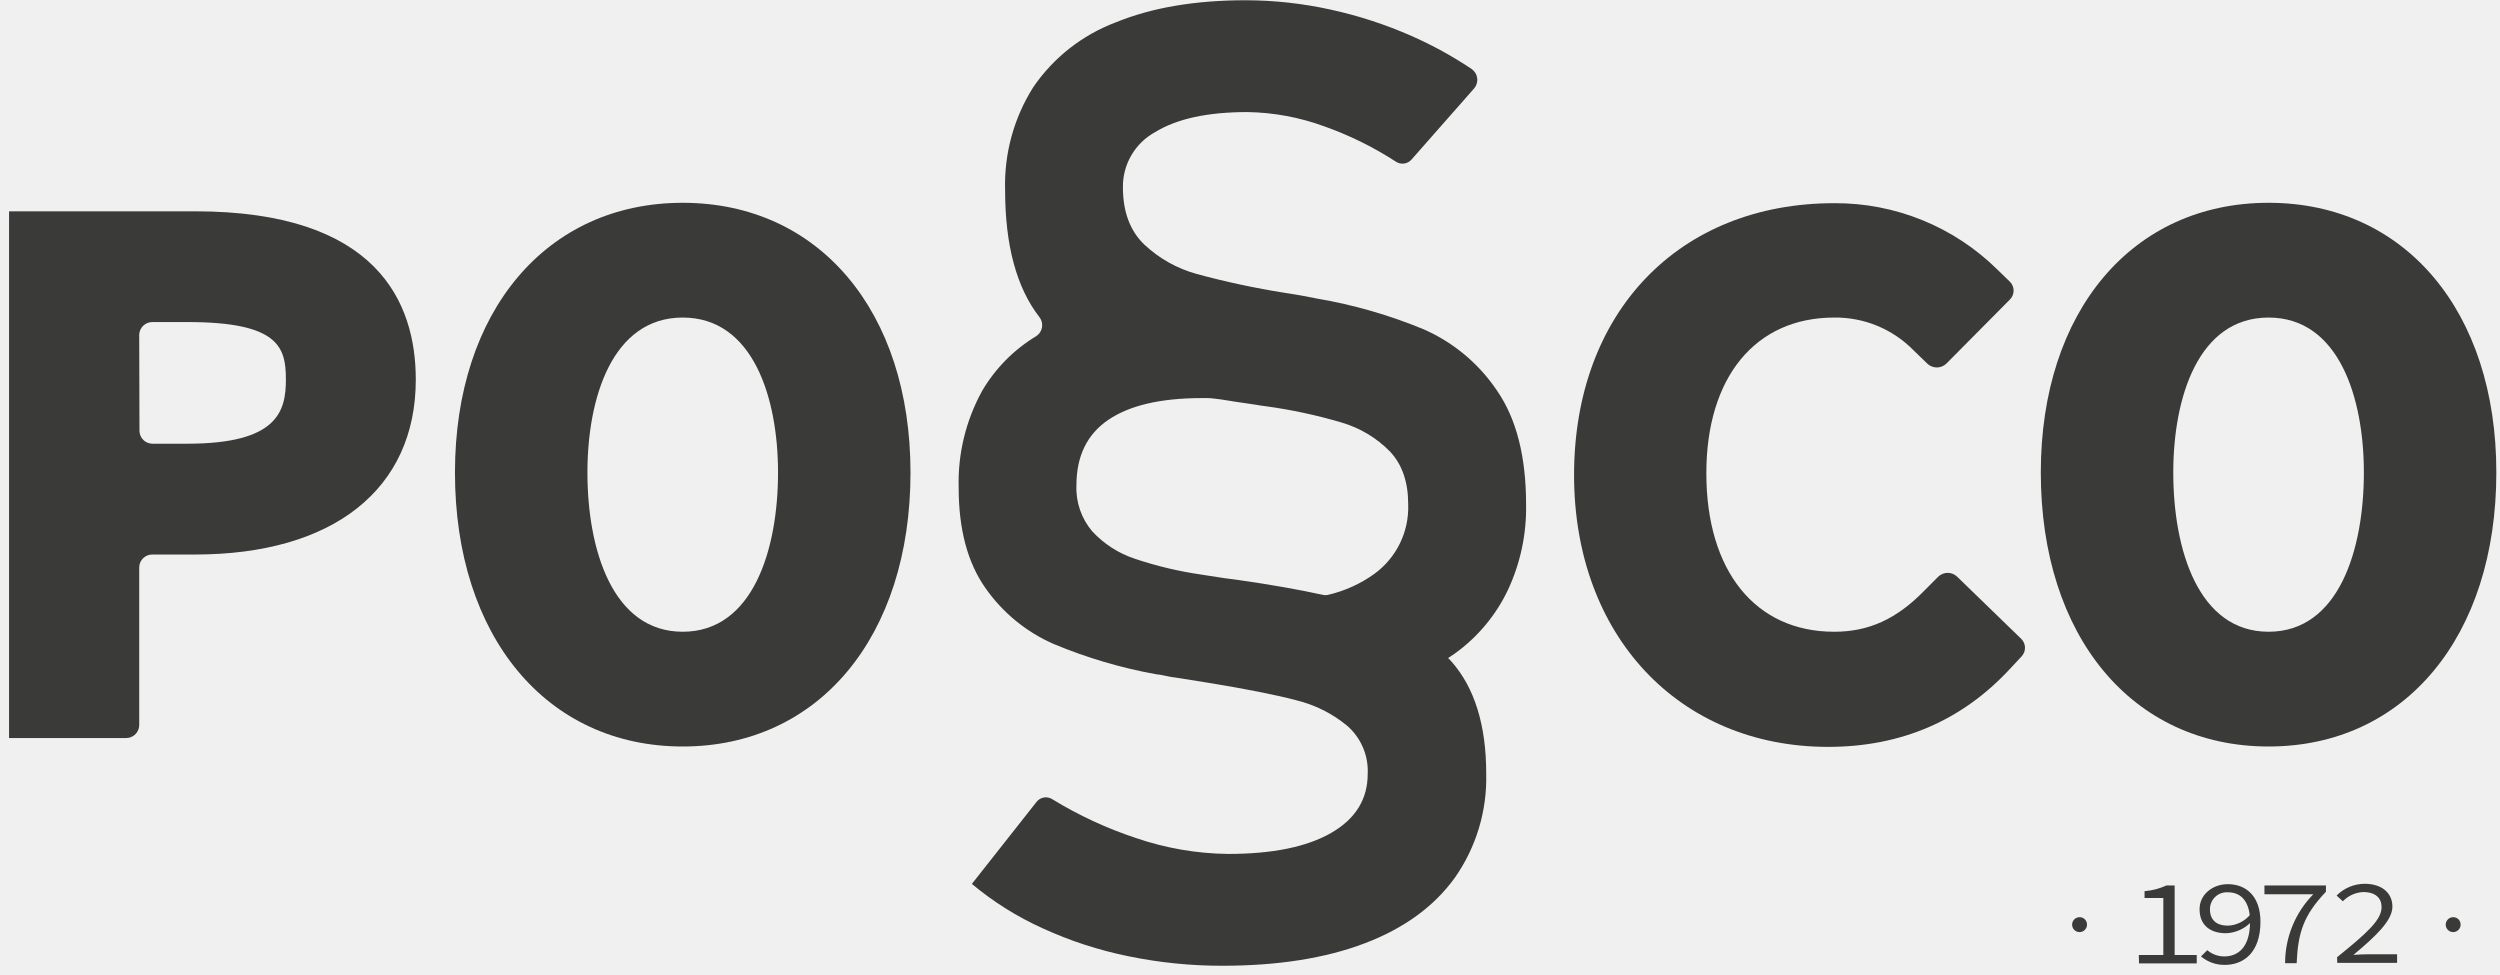
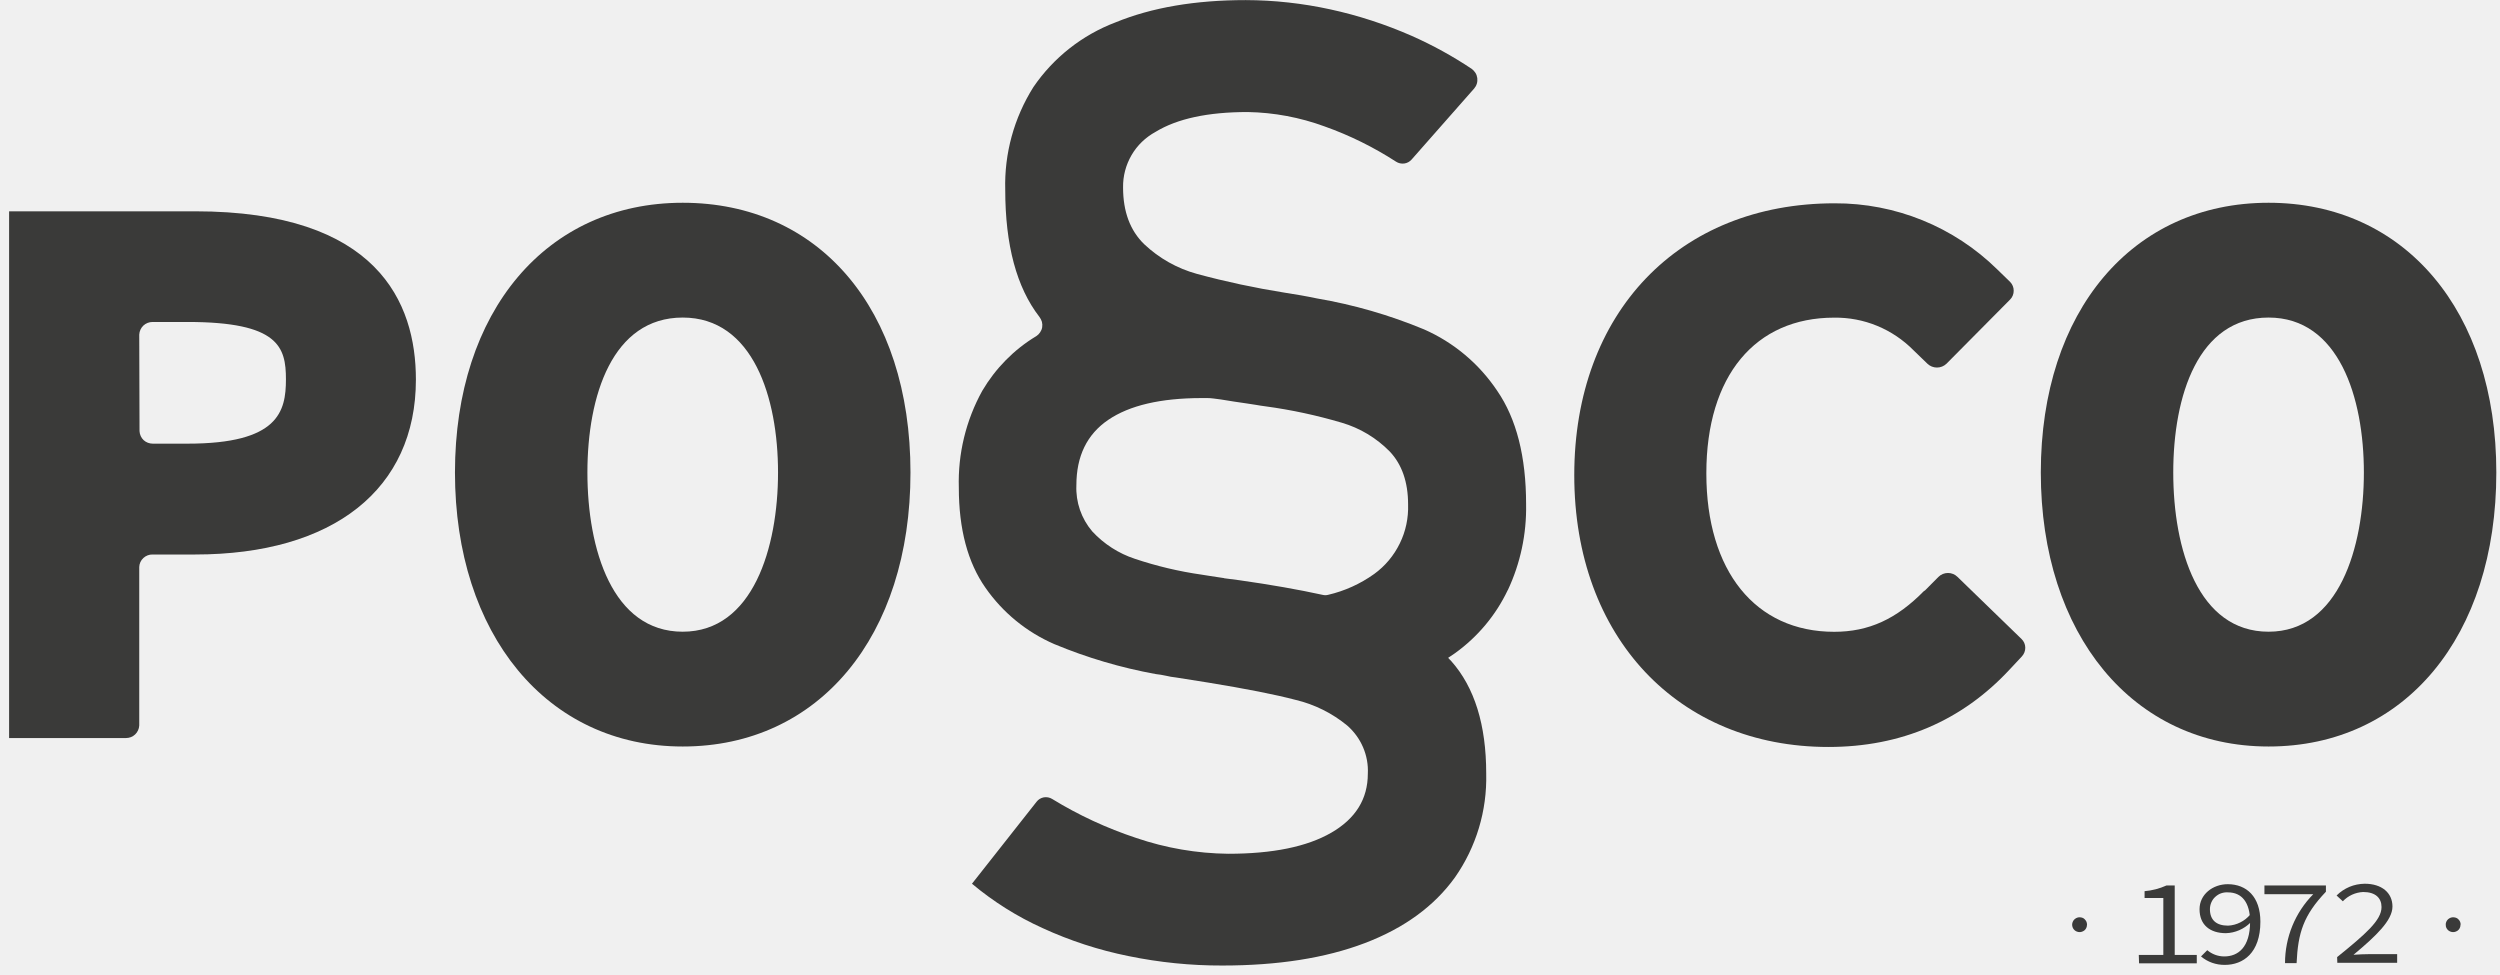
- <svg xmlns="http://www.w3.org/2000/svg" width="272" height="106" viewBox="0 0 272 106" fill="none">
-   <g clip-path="url(#clip0_5210_2616)">
-     <path d="M164.05 64.213C165.42 61.293 166.1 58.097 166.038 54.872C166.038 49.685 164.987 45.566 162.886 42.516C160.917 39.577 158.152 37.261 154.914 35.837C151.173 34.286 147.27 33.16 143.279 32.481C142.686 32.358 142.101 32.243 141.515 32.141C140.93 32.038 140.338 31.943 139.745 31.855C136.534 31.345 133.353 30.663 130.214 29.812C128.066 29.222 126.096 28.114 124.475 26.585C122.946 25.101 122.179 23.043 122.174 20.41C122.152 19.175 122.47 17.957 123.093 16.89C123.716 15.822 124.621 14.947 125.707 14.358C128.063 12.915 131.406 12.193 135.736 12.193C138.597 12.241 141.43 12.771 144.116 13.759C146.844 14.729 149.449 16.015 151.877 17.592C152.14 17.765 152.456 17.837 152.768 17.794C153.08 17.752 153.366 17.598 153.572 17.36L160.38 9.627C160.513 9.474 160.611 9.295 160.67 9.101C160.728 8.908 160.745 8.704 160.719 8.504C160.693 8.303 160.626 8.11 160.52 7.938C160.415 7.765 160.275 7.617 160.108 7.502C158.04 6.119 155.856 4.918 153.579 3.915C150.733 2.66 147.768 1.695 144.729 1.035C141.706 0.371 138.62 0.033 135.525 0.027C130.015 0.027 125.294 0.833 121.364 2.444C117.728 3.822 114.602 6.284 112.411 9.497C110.307 12.833 109.243 16.72 109.355 20.662C109.355 26.68 110.596 31.29 113.079 34.489C113.204 34.645 113.294 34.826 113.345 35.019C113.395 35.213 113.404 35.415 113.372 35.612C113.339 35.809 113.265 35.997 113.155 36.164C113.044 36.33 112.9 36.472 112.732 36.579C110.307 38.041 108.287 40.086 106.856 42.529C105.08 45.752 104.199 49.39 104.303 53.068C104.303 57.58 105.27 61.21 107.203 63.961C109.082 66.659 111.675 68.781 114.692 70.088C118.243 71.568 121.943 72.661 125.728 73.349C126.099 73.388 126.467 73.45 126.831 73.533C127.194 73.621 127.562 73.685 127.934 73.724L131.467 74.288C135.552 74.956 138.715 75.582 140.957 76.168C143.015 76.659 144.934 77.613 146.567 78.959C147.312 79.606 147.9 80.413 148.288 81.319C148.676 82.226 148.853 83.209 148.807 84.194C148.807 86.954 147.482 89.096 144.831 90.621C142.18 92.146 138.441 92.908 133.612 92.908C130.21 92.868 126.836 92.286 123.617 91.186C120.416 90.129 117.348 88.706 114.474 86.945C114.203 86.775 113.879 86.713 113.564 86.769C113.249 86.826 112.967 86.998 112.772 87.251L105.74 96.169C108.073 98.121 110.661 99.744 113.433 100.996C116.417 102.365 119.549 103.386 122.766 104.039C126.126 104.732 129.548 105.079 132.978 105.074C139.033 105.074 144.202 104.259 148.487 102.63C152.771 101.001 156.041 98.618 158.297 95.482C160.608 92.179 161.801 88.224 161.701 84.194C161.701 78.884 160.43 74.799 157.889 71.94C157.78 71.824 157.664 71.715 157.555 71.593C157.807 71.429 158.059 71.266 158.297 71.096C160.763 69.322 162.742 66.954 164.05 64.213ZM133.189 62.899L131.549 62.647L130.732 62.518C128.268 62.165 125.841 61.588 123.481 60.795C121.709 60.211 120.114 59.188 118.845 57.82C117.655 56.426 117.037 54.633 117.116 52.803C117.116 49.626 118.271 47.252 120.581 45.681C122.891 44.111 126.261 43.321 130.691 43.312H131.372C131.599 43.315 131.827 43.331 132.052 43.36L132.822 43.455L133.945 43.632L134.258 43.687L135.62 43.884C135.953 43.925 136.301 43.98 136.661 44.041C137.022 44.102 137.342 44.157 137.703 44.197C140.509 44.579 143.281 45.175 145.995 45.981C147.977 46.564 149.777 47.645 151.224 49.12C152.549 50.522 153.212 52.435 153.212 54.859C153.267 56.329 152.959 57.79 152.316 59.112C151.672 60.435 150.712 61.579 149.522 62.443C148.015 63.524 146.31 64.296 144.504 64.716C144.31 64.764 144.106 64.764 143.912 64.716C141.264 64.138 138.254 63.607 134.864 63.123L133.189 62.899Z" fill="#3A3A39" />
-     <path d="M21.213 22.99H0.986V80.3H13.697C14.068 80.307 14.428 80.169 14.699 79.914C14.97 79.66 15.131 79.309 15.147 78.938V61.694C15.161 61.322 15.321 60.97 15.593 60.715C15.864 60.46 16.225 60.323 16.597 60.332H21.213C36.258 60.332 45.238 53.218 45.238 41.304C45.238 32.916 41.072 22.99 21.213 22.99ZM15.147 36.402C15.163 36.031 15.323 35.68 15.595 35.426C15.866 35.171 16.225 35.033 16.597 35.04H20.403C30.315 35.04 31.105 37.764 31.105 41.276C31.105 44.68 30.281 48.275 20.403 48.275H16.624C16.252 48.284 15.891 48.147 15.62 47.892C15.348 47.637 15.188 47.285 15.174 46.913L15.147 36.402Z" fill="#3A3A39" />
-     <path d="M74.281 22.064C59.46 22.064 49.5 33.856 49.5 51.413C49.5 69.244 59.46 81.219 74.281 81.219C89.102 81.219 99.062 69.244 99.062 51.413C99.062 33.856 89.102 22.064 74.281 22.064ZM74.281 68.733C66.636 68.733 63.912 59.787 63.912 51.413C63.912 43.244 66.636 34.55 74.281 34.55C81.926 34.55 84.65 43.264 84.65 51.413C84.65 59.787 81.926 68.733 74.281 68.733Z" fill="#3A3A39" />
-     <path d="M209.362 64.267C206.346 67.358 203.323 68.734 199.558 68.734C190.98 68.734 185.65 62.123 185.65 51.489C185.65 41.045 190.98 34.551 199.558 34.551C201.158 34.53 202.746 34.833 204.226 35.441C205.706 36.05 207.048 36.951 208.171 38.091L209.689 39.561C209.968 39.83 210.34 39.98 210.727 39.98C211.114 39.98 211.486 39.83 211.765 39.561L218.682 32.583C218.809 32.457 218.909 32.307 218.977 32.141C219.046 31.976 219.081 31.799 219.081 31.62C219.081 31.441 219.046 31.264 218.977 31.099C218.909 30.933 218.809 30.783 218.682 30.657L217.279 29.295C212.56 24.656 206.197 22.072 199.579 22.106C182.641 22.106 171.258 33.992 171.258 51.686C171.258 69.101 182.627 81.26 198.905 81.26C206.795 81.26 213.44 78.421 218.648 72.811L219.955 71.409C220.198 71.148 220.33 70.803 220.321 70.446C220.312 70.09 220.163 69.751 219.907 69.503L212.95 62.756C212.673 62.481 212.298 62.326 211.908 62.326C211.518 62.326 211.143 62.481 210.866 62.756L209.362 64.267Z" fill="#3A3A39" />
-     <path d="M246.82 22.064C231.999 22.064 222.039 33.856 222.039 51.413C222.039 69.244 231.999 81.219 246.82 81.219C261.641 81.219 271.601 69.244 271.601 51.413C271.615 33.856 261.641 22.064 246.82 22.064ZM246.82 68.733C239.175 68.733 236.452 59.787 236.452 51.413C236.452 43.244 239.175 34.55 246.82 34.55C254.465 34.55 257.189 43.264 257.189 51.413C257.189 59.787 254.465 68.733 246.82 68.733Z" fill="#3A3A39" />
-     <path d="M232.701 103.903H235.37V97.701H233.327V96.959C234.149 96.892 234.953 96.683 235.703 96.34H236.602V103.903H239.005V104.816H232.728L232.701 103.903Z" fill="#3A3A39" />
-     <path d="M239.469 104.06L240.15 103.38C240.667 103.815 241.319 104.055 241.995 104.06C243.486 104.06 244.807 103.094 244.807 100.275C244.807 98.192 243.922 97.082 242.397 97.082C242.145 97.066 241.893 97.101 241.656 97.186C241.419 97.27 241.202 97.403 241.019 97.576C240.836 97.748 240.69 97.957 240.591 98.188C240.491 98.419 240.441 98.669 240.443 98.92C240.443 100.078 241.123 100.711 242.417 100.711C242.878 100.689 243.329 100.571 243.743 100.366C244.157 100.161 244.523 99.873 244.82 99.52L244.861 100.377C244.146 101.089 243.187 101.503 242.179 101.535C240.47 101.535 239.312 100.656 239.312 98.92C239.312 97.307 240.749 96.197 242.383 96.197C244.425 96.197 245.937 97.559 245.937 100.282C245.937 103.686 244.064 104.98 242.063 104.98C241.116 104.995 240.195 104.668 239.469 104.06Z" fill="#3A3A39" />
-     <path d="M251.688 97.293H246.371V96.34H253.063V97.021C250.619 99.58 250.02 101.487 249.877 104.795H248.618C248.619 101.989 249.722 99.295 251.688 97.293Z" fill="#3A3A39" />
-     <path d="M254.275 104.142C257.407 101.609 259.116 100.125 259.116 98.696C259.116 97.729 258.476 97.055 257.114 97.055C256.275 97.094 255.482 97.455 254.901 98.062L254.221 97.436C254.621 97.032 255.097 96.711 255.622 96.492C256.146 96.272 256.709 96.158 257.277 96.156C259.136 96.156 260.294 97.15 260.294 98.641C260.294 100.132 258.557 101.807 256.052 103.89C256.631 103.849 257.223 103.822 257.774 103.822H260.804V104.762H254.296L254.275 104.142Z" fill="#3A3A39" />
-     <path d="M267.713 100.567C267.72 100.729 267.678 100.889 267.594 101.026C267.509 101.164 267.385 101.273 267.237 101.34C267.09 101.406 266.926 101.427 266.767 101.4C266.608 101.373 266.46 101.298 266.343 101.186C266.227 101.075 266.146 100.93 266.112 100.772C266.078 100.614 266.092 100.45 266.152 100.3C266.212 100.15 266.316 100.021 266.45 99.93C266.584 99.84 266.742 99.791 266.903 99.791C267.007 99.789 267.111 99.807 267.209 99.844C267.306 99.882 267.395 99.938 267.47 100.01C267.545 100.083 267.606 100.169 267.647 100.265C267.689 100.36 267.712 100.463 267.713 100.567Z" fill="#3A3A39" />
-     <path d="M227.065 100.567C227.072 100.729 227.03 100.889 226.945 101.026C226.861 101.164 226.736 101.273 226.589 101.34C226.442 101.406 226.278 101.427 226.119 101.4C225.959 101.373 225.812 101.298 225.695 101.186C225.578 101.075 225.498 100.93 225.464 100.772C225.429 100.614 225.443 100.45 225.504 100.3C225.564 100.15 225.667 100.021 225.801 99.93C225.935 99.84 226.093 99.791 226.255 99.791C226.359 99.789 226.463 99.807 226.56 99.844C226.657 99.882 226.746 99.938 226.822 100.01C226.897 100.083 226.957 100.169 226.999 100.265C227.041 100.36 227.063 100.463 227.065 100.567Z" fill="#3A3A39" />
-   </g>
-   <defs>
-     <clipPath id="clip0_5210_2616">
-       <rect width="270.609" height="105.033" fill="white" transform="translate(0.986328)" />
-     </clipPath>
-   </defs>
+ <svg xmlns="http://www.w3.org/2000/svg" id="Layer_1" data-name="Layer 1" width="272" height="106" viewBox="0 0 272 106">
+   <path d="M164.05,64.21c1.37-2.92,2.05-6.12,1.99-9.34,0-5.19-1.05-9.31-3.15-12.36-1.97-2.94-4.73-5.26-7.97-6.68-3.74-1.55-7.64-2.68-11.63-3.36-.59-.12-1.18-.24-1.76-.34-.59-.1-1.18-.2-1.77-.29-3.21-.51-6.39-1.19-9.53-2.04-2.15-.59-4.12-1.7-5.74-3.23-1.53-1.48-2.3-3.54-2.3-6.17-.02-1.24.3-2.45.92-3.52.62-1.07,1.53-1.94,2.61-2.53,2.36-1.44,5.7-2.16,10.03-2.16,2.86.05,5.69.58,8.38,1.57,2.73.97,5.33,2.26,7.76,3.83.26.17.58.24.89.2.31-.04.6-.2.8-.43l6.81-7.73c.13-.15.23-.33.29-.53.06-.19.07-.4.05-.6-.03-.2-.09-.39-.2-.57-.11-.17-.25-.32-.41-.44-2.07-1.38-4.25-2.58-6.53-3.59-2.85-1.25-5.81-2.22-8.85-2.88-3.02-.66-6.11-1-9.2-1.01-5.51,0-10.23.81-14.16,2.42-3.64,1.38-6.76,3.84-8.95,7.05-2.1,3.34-3.17,7.22-3.06,11.17,0,6.02,1.24,10.63,3.72,13.83.12.16.21.34.27.53.05.19.06.4.03.59-.03.2-.11.39-.22.55-.11.17-.25.31-.42.42-2.43,1.46-4.44,3.51-5.88,5.95-1.78,3.22-2.66,6.86-2.55,10.54,0,4.51.97,8.14,2.9,10.89,1.88,2.7,4.47,4.82,7.49,6.13,3.55,1.48,7.25,2.57,11.04,3.26.37.04.74.1,1.1.18.36.09.73.15,1.1.19l3.53.56c4.09.67,7.25,1.29,9.49,1.88,2.06.49,3.98,1.45,5.61,2.79.74.65,1.33,1.45,1.72,2.36.39.91.57,1.89.52,2.87,0,2.76-1.33,4.9-3.98,6.43-2.65,1.53-6.39,2.29-11.22,2.29-3.4-.04-6.78-.62-10-1.72-3.2-1.06-6.27-2.48-9.14-4.24-.27-.17-.6-.23-.91-.18-.32.06-.6.23-.79.48l-7.03,8.92c2.33,1.95,4.92,3.58,7.69,4.83,2.98,1.37,6.12,2.39,9.33,3.04,3.36.69,6.78,1.04,10.21,1.03,6.06,0,11.22-.81,15.51-2.44,4.28-1.63,7.55-4.01,9.81-7.15,2.31-3.3,3.5-7.26,3.4-11.29,0-5.31-1.27-9.39-3.81-12.25-.11-.12-.23-.22-.33-.35.25-.16.5-.33.74-.5,2.47-1.77,4.45-4.14,5.75-6.88ZM133.19,62.9l-1.64-.25-.82-.13c-2.46-.35-4.89-.93-7.25-1.72-1.77-.58-3.37-1.61-4.64-2.98-1.19-1.39-1.81-3.19-1.73-5.02,0-3.18,1.16-5.55,3.47-7.12s5.68-2.36,10.11-2.37h.68c.23,0,.46.02.68.05l.77.1,1.12.18.31.05,1.36.2c.33.04.68.1,1.04.16.36.06.68.12,1.04.16,2.81.38,5.58.98,8.29,1.78,1.98.58,3.78,1.66,5.23,3.14,1.32,1.4,1.99,3.32,1.99,5.74.05,1.47-.25,2.93-.9,4.25-.64,1.32-1.6,2.47-2.79,3.33-1.51,1.08-3.21,1.85-5.02,2.27-.19.05-.4.05-.59,0-2.65-.58-5.66-1.11-9.05-1.59l-1.68-.22Z" fill="#3a3a39" />
+   <path d="M21.21,22.99H.99v57.31h12.71c.37,0,.73-.13,1-.39s.43-.6.45-.98v-17.24c.01-.37.17-.72.45-.98.27-.25.63-.39,1-.38h4.62c15.05,0,24.03-7.11,24.03-19.03,0-8.39-4.17-18.31-24.03-18.31ZM15.15,36.4c.02-.37.18-.72.45-.98.27-.25.63-.39,1-.39h3.81c9.91,0,10.7,2.72,10.7,6.24s-.82,7-10.7,7h-3.78c-.37,0-.73-.13-1-.38-.27-.25-.43-.61-.45-.98l-.03-10.51Z" fill="#3a3a39" />
+   <path d="M74.28,22.06c-14.82,0-24.78,11.79-24.78,29.35s9.96,29.81,24.78,29.81,24.78-11.98,24.78-29.81-9.96-29.35-24.78-29.35ZM74.28,68.73c-7.65,0-10.37-8.95-10.37-17.32s2.72-16.86,10.37-16.86,10.37,8.71,10.37,16.86-2.72,17.32-10.37,17.32Z" fill="#3a3a39" />
+   <path d="M209.36,64.27c-3.02,3.09-6.04,4.47-9.8,4.47-8.58,0-13.91-6.61-13.91-17.24s5.33-16.94,13.91-16.94c1.6-.02,3.19.28,4.67.89,1.48.61,2.82,1.51,3.95,2.65l1.52,1.47c.28.27.65.42,1.04.42s.76-.15,1.04-.42l6.92-6.98c.13-.13.23-.28.29-.44.07-.17.1-.34.1-.52s-.03-.36-.1-.52c-.07-.17-.17-.32-.29-.44l-1.4-1.36c-4.72-4.64-11.08-7.22-17.7-7.19-16.94,0-28.32,11.89-28.32,29.58s11.37,29.57,27.65,29.57c7.89,0,14.54-2.84,19.74-8.45l1.31-1.4c.24-.26.38-.61.37-.96,0-.36-.16-.7-.41-.94l-6.96-6.75c-.28-.28-.65-.43-1.04-.43s-.76.15-1.04.43l-1.5,1.51Z" fill="#3a3a39" />
+   <path d="M246.82,22.06c-14.82,0-24.78,11.79-24.78,29.35s9.96,29.81,24.78,29.81,24.78-11.98,24.78-29.81c.01-17.56-9.96-29.35-24.78-29.35ZM246.82,68.73c-7.65,0-10.37-8.95-10.37-17.32s2.72-16.86,10.37-16.86,10.37,8.71,10.37,16.86-2.72,17.32-10.37,17.32Z" fill="#3a3a39" />
+   <path d="M232.7,103.9h2.67v-6.2h-2.04v-.74c.82-.07,1.63-.28,2.38-.62h.9v7.56h2.4v.91h-6.28l-.03-.91Z" fill="#3a3a39" />
+   <path d="M239.47,104.06l.68-.68c.52.44,1.17.68,1.85.68,1.49,0,2.81-.97,2.81-3.78,0-2.08-.89-3.19-2.41-3.19-.25-.02-.5.02-.74.1s-.45.22-.64.39-.33.38-.43.61c-.1.23-.15.48-.15.73,0,1.16.68,1.79,1.97,1.79.46-.02.91-.14,1.33-.35.41-.2.78-.49,1.08-.85l.04.86c-.71.71-1.67,1.13-2.68,1.16-1.71,0-2.87-.88-2.87-2.61,0-1.61,1.44-2.72,3.07-2.72,2.04,0,3.55,1.36,3.55,4.08,0,3.4-1.87,4.7-3.87,4.7-.95.01-1.87-.31-2.59-.92Z" fill="#3a3a39" />
+   <path d="M251.69,97.29h-5.32v-.95h6.69v.68c-2.44,2.56-3.04,4.47-3.19,7.77h-1.26c0-2.81,1.1-5.5,3.07-7.5Z" fill="#3a3a39" />
+   <path d="M254.27,104.14c3.13-2.53,4.84-4.02,4.84-5.45,0-.97-.64-1.64-2-1.64-.84.04-1.63.4-2.21,1.01l-.68-.63c.4-.4.88-.72,1.4-.94.52-.22,1.09-.33,1.66-.34,1.86,0,3.02.99,3.02,2.48s-1.74,3.17-4.24,5.25c.58-.04,1.17-.07,1.72-.07h3.03v.94h-6.51l-.02-.62Z" fill="#3a3a39" />
+   <path d="M267.71,100.57c0,.16-.04.32-.12.46-.08.14-.21.25-.36.31-.15.07-.31.09-.47.06s-.31-.1-.42-.21c-.12-.11-.2-.26-.23-.41-.03-.16-.02-.32.04-.47.06-.15.16-.28.3-.37.13-.09.29-.14.45-.14.1,0,.21.02.31.05.1.04.19.09.26.17.08.07.14.16.18.25.04.1.07.2.07.3Z" fill="#3a3a39" />
+   <path d="M227.07,100.57c0,.16-.04.32-.12.46-.08.14-.21.25-.36.31-.15.07-.31.09-.47.06-.16-.03-.31-.1-.42-.21-.12-.11-.2-.26-.23-.41-.04-.16-.02-.32.04-.47.06-.15.16-.28.3-.37.13-.09.29-.14.45-.14.1,0,.21.02.3.05s.19.09.26.17c.07.07.13.16.18.25.04.1.06.2.07.3Z" fill="#3a3a39" />
</svg>
